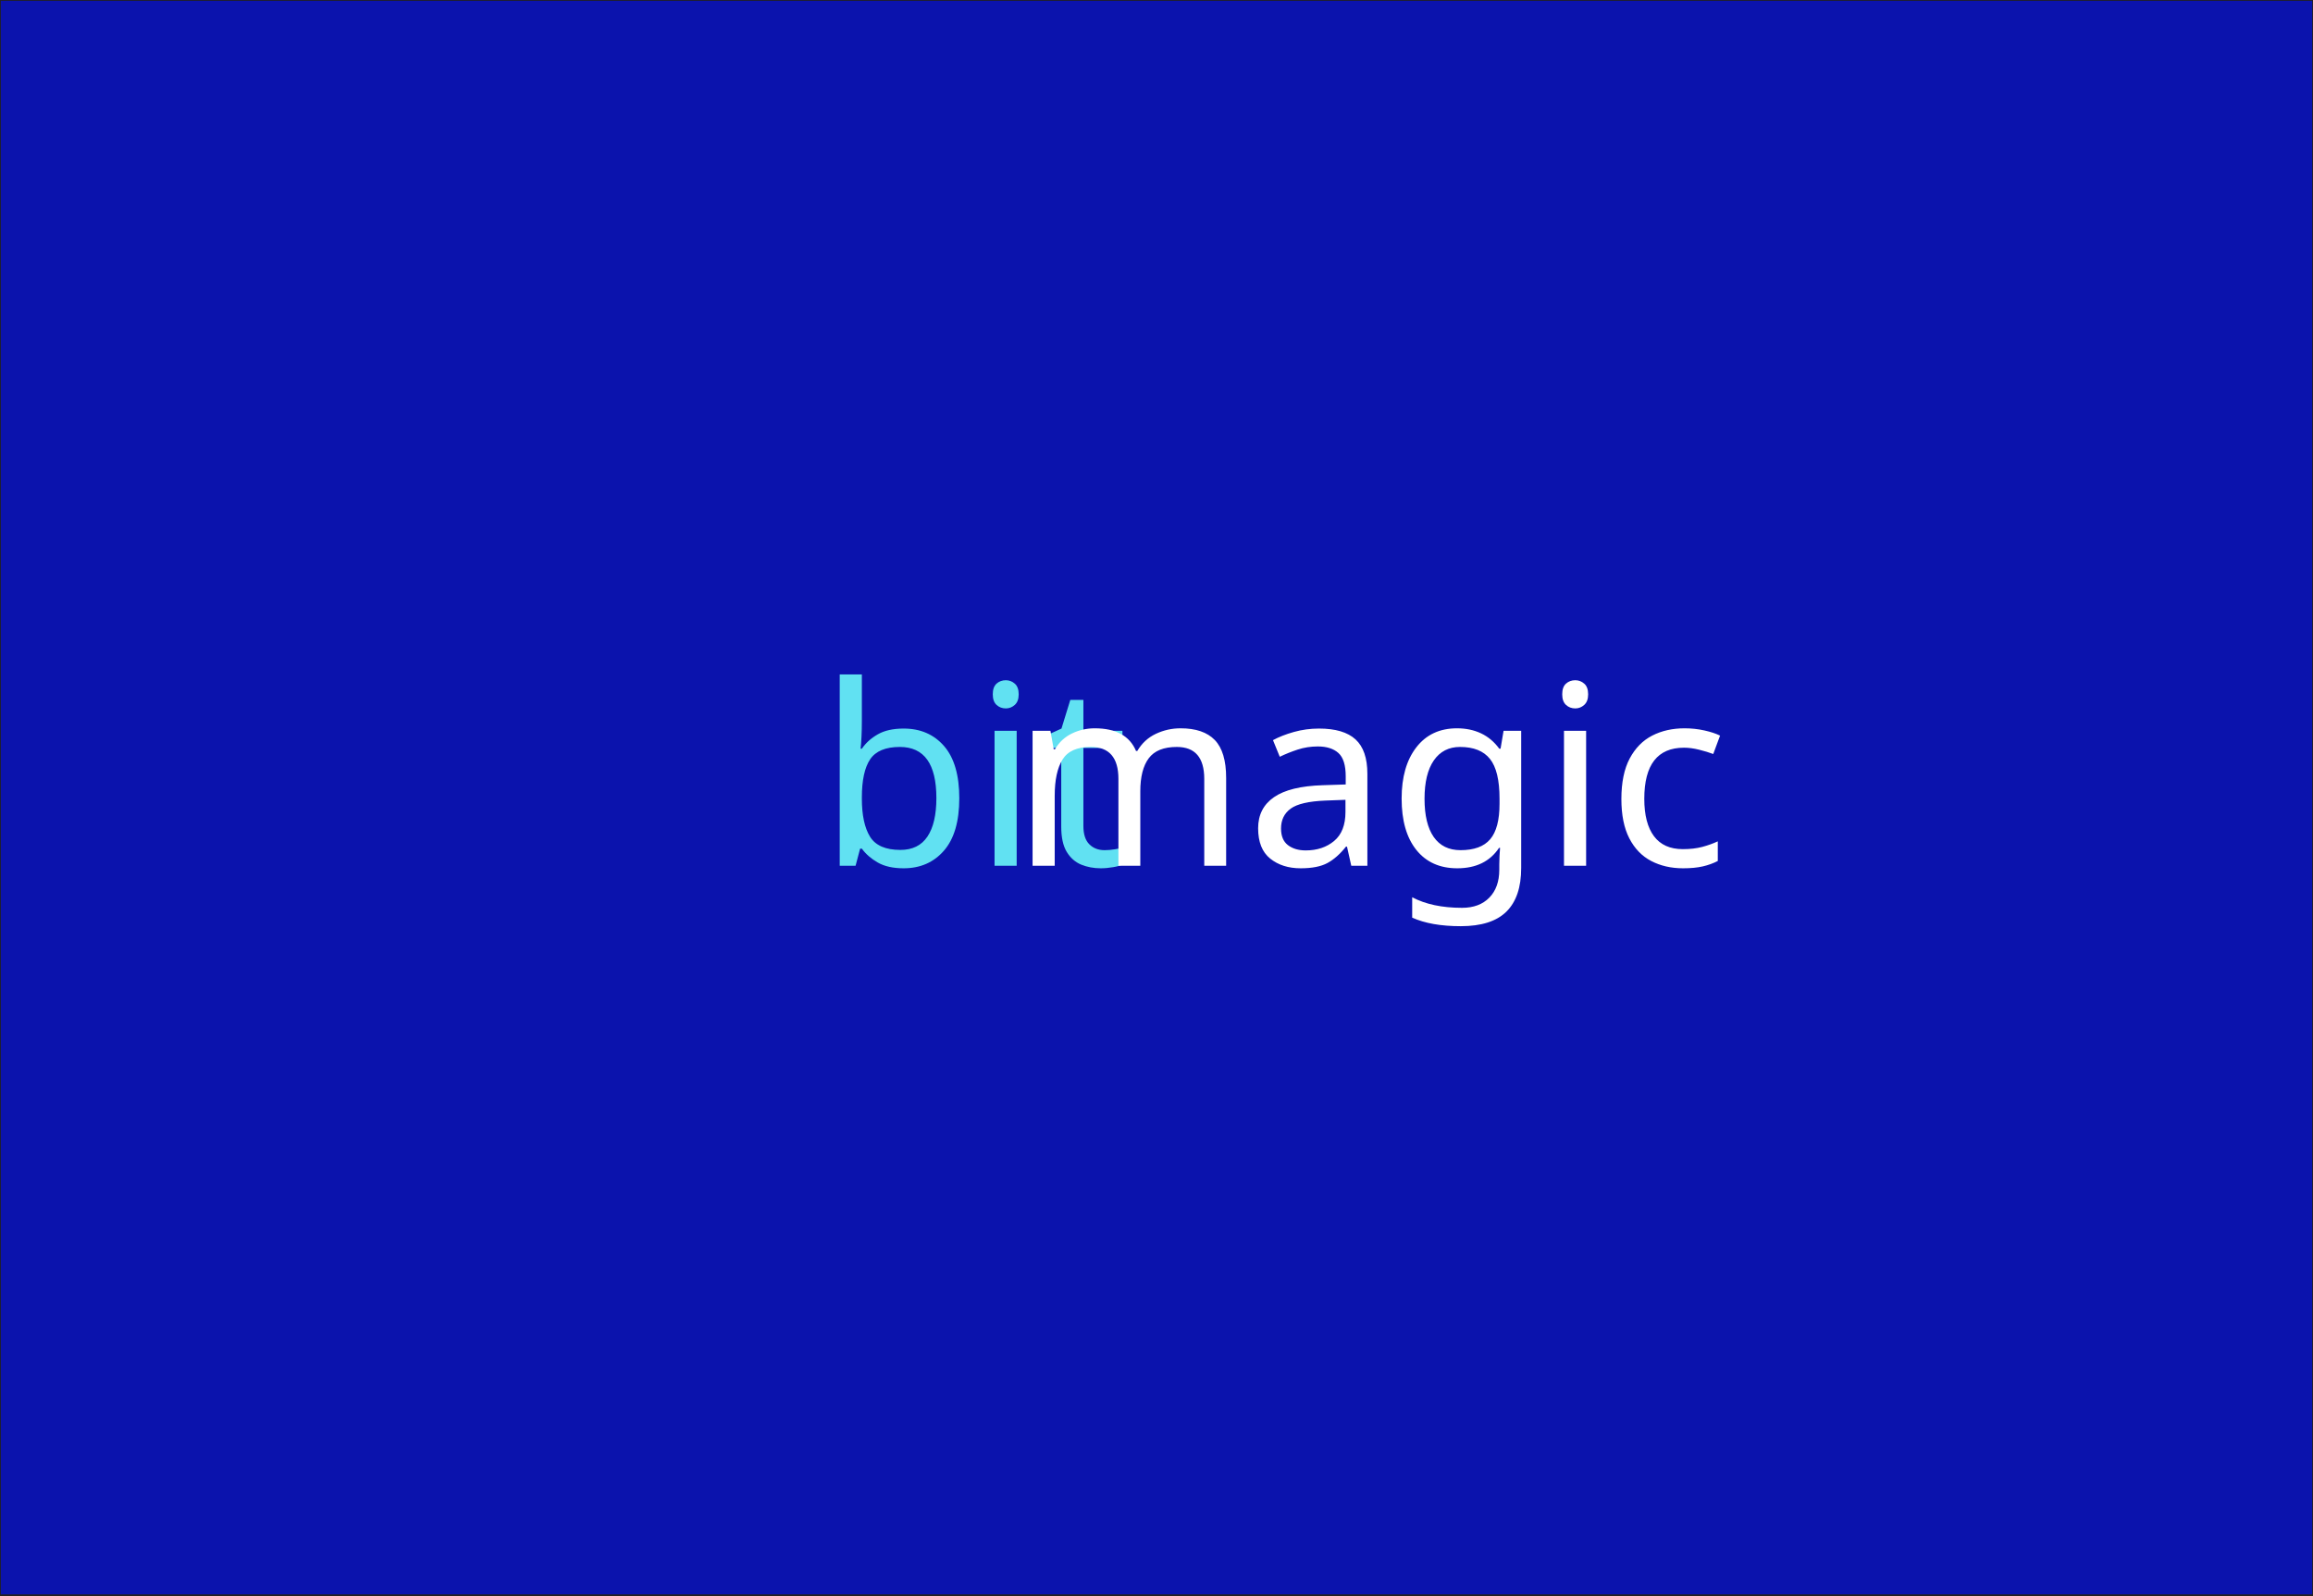
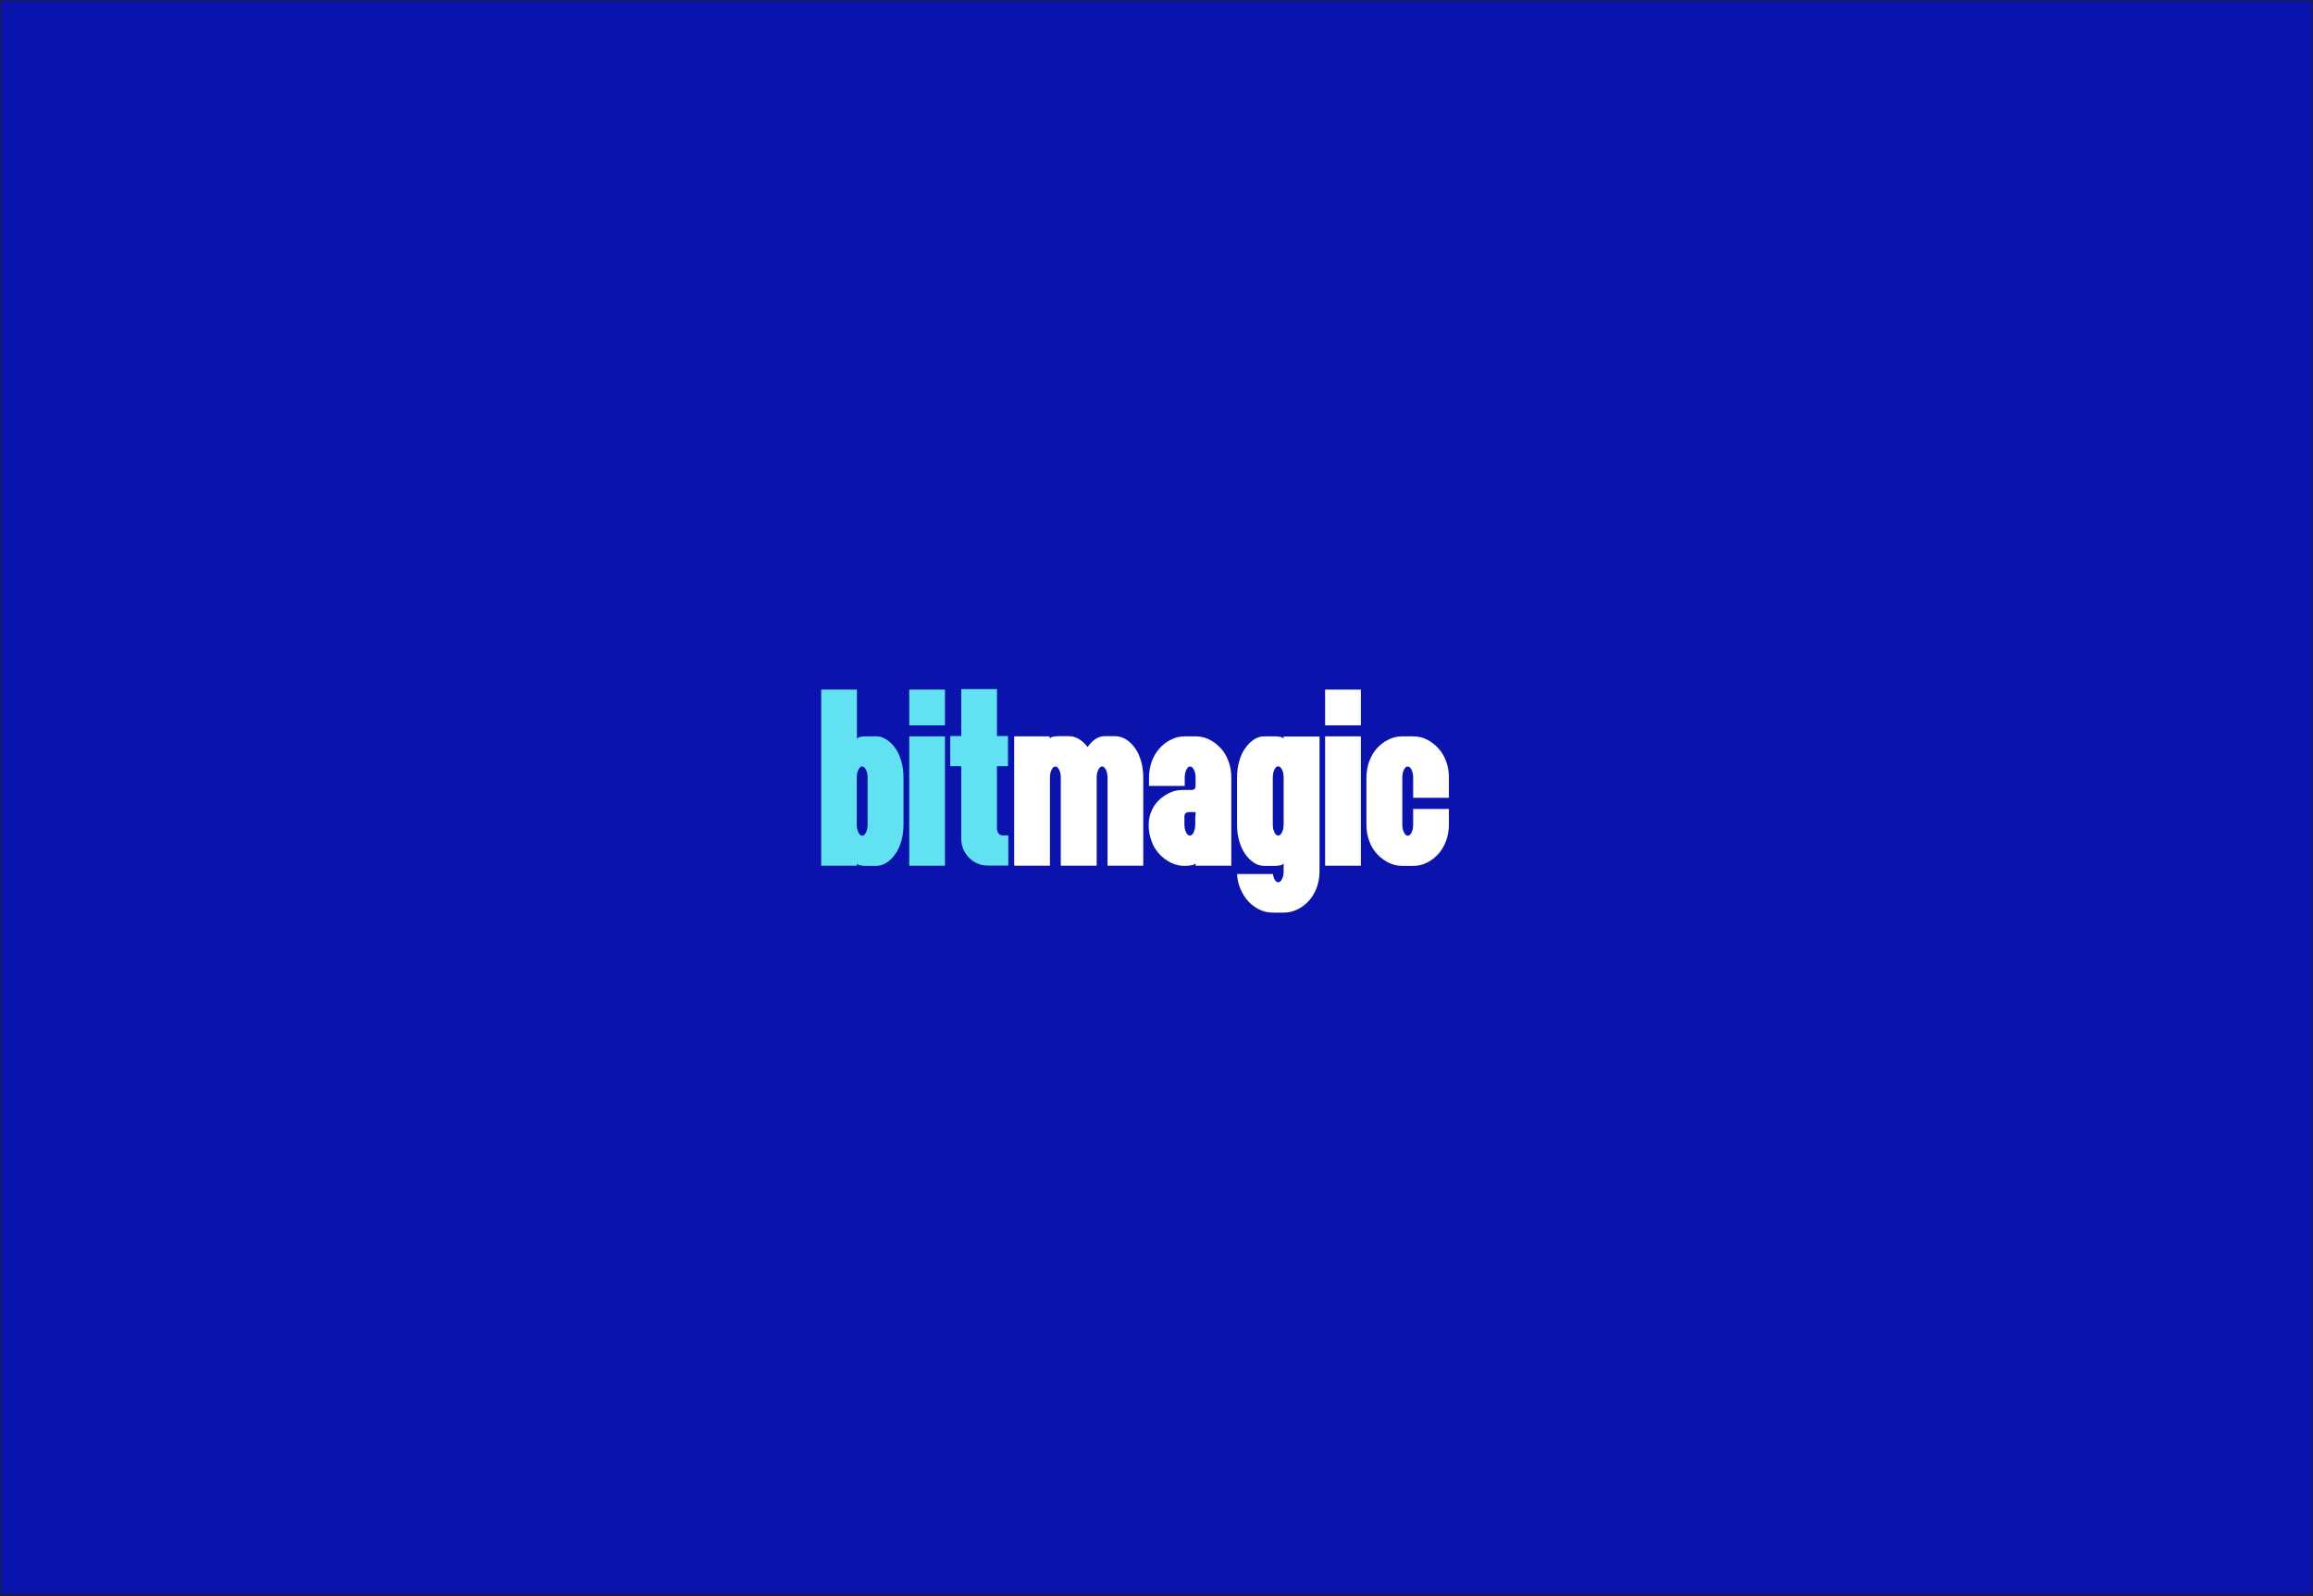
<svg xmlns="http://www.w3.org/2000/svg" version="1.1" id="Layer_1" x="0px" y="0px" viewBox="0 0 1450 1000" style="enable-background:new 0 0 1450 1000;" xml:space="preserve">
  <style type="text/css">
	.st0{fill:#0B13AD;stroke:#231F20;stroke-miterlimit:10;}
	.st1{fill:#61E1F2;}
- 	.st2{font-family:'headthinker';}
- 	.st3{font-size:157.811px;}
- 	.st4{fill:#FFFFFF;}
+ 	.st2{fill:#FFFFFF;}
</style>
  <rect class="st0" width="1450" height="1000" />
-   <text transform="matrix(1 0 0 1 512.9938 542.7328)">
-     <tspan x="0" y="0" class="st1 st2 st3">bit</tspan>
-     <tspan x="120.9" y="0" class="st4 st2 st3">magic</tspan>
-   </text>
+   <g>
+     <path class="st1" d="M549.3,461.6c2.3,0,4.5,0.7,6.6,2.1c2.1,1.4,3.9,3.2,5.5,5.5c1.6,2.3,2.8,5.1,3.7,8.2   c0.9,3.2,1.3,6.5,1.3,10.1v29.4c0,3.6-0.4,6.9-1.3,10.1c-0.9,3.2-2.1,5.9-3.7,8.2c-1.6,2.3-3.4,4.2-5.5,5.5   c-2.1,1.4-4.3,2.1-6.6,2.1h-6.9c-1.5,0-2.7-0.2-3.7-0.5c-1-0.3-1.5-0.7-1.5-1.3v1.7h-22.4V432.3h22.4v31.1c0-0.5,0.5-0.9,1.5-1.3   c1-0.3,2.2-0.5,3.7-0.5H549.3z M537.1,516.9c0,1.9,0.3,3.5,1,4.9c0.7,1.4,1.5,2.1,2.4,2.1c0.9,0,1.8-0.7,2.4-2.1c0.7-1.4,1-3,1-4.9   v-29.4c0-1.9-0.3-3.5-1-4.9c-0.7-1.4-1.5-2.1-2.4-2.1c-0.9,0-1.8,0.7-2.4,2.1c-0.7,1.4-1,3-1,4.9V516.9z" />
+     <path class="st1" d="M570,432.3h22.4v22.4H570V432.3z M570,542.7v-81.1h22.4v81.1H570z" />
+     <path class="st1" d="M625.2,520.3c0,0.9,0.3,1.8,1,2.4c0.7,0.7,1.5,1,2.4,1h3.5v18.9h-12.8c-2.3,0-4.5-0.4-6.5-1.3   c-2-0.8-3.8-2-5.3-3.6c-1.5-1.5-2.7-3.3-3.6-5.3c-0.8-2-1.3-4.2-1.3-6.5v-45.6h-6.9v-18.9h6.9v-29.4h22.4v29.4h6.9v18.9h-6.9V520.3   z" />
+     <path class="st2" d="M706.2,463.7c2.1,1.4,3.9,3.2,5.5,5.5c1.6,2.3,2.8,5.1,3.7,8.2c0.9,3.2,1.3,6.5,1.3,10.1v55.2h-22.4v-55.2   c0-1.9-0.3-3.5-1-4.9c-0.7-1.4-1.5-2.1-2.4-2.1s-1.8,0.7-2.4,2.1c-0.7,1.4-1,3-1,4.9v55.2H665v-55.2c0-1.9-0.3-3.5-1-4.9   c-0.7-1.4-1.5-2.1-2.4-2.1c-0.9,0-1.8,0.7-2.4,2.1c-0.7,1.4-1,3-1,4.9v55.2h-22.4v-81.1H658v1.7c0-0.5,0.5-0.9,1.5-1.3   c1-0.3,2.2-0.5,3.7-0.5h6.9c2.2,0,4.3,0.6,6.3,1.8c2,1.2,3.8,2.9,5.4,5c1.5-2.1,3.1-3.8,4.9-5c1.8-1.2,3.7-1.8,5.8-1.8h6.9   C701.8,461.6,704,462.3,706.2,463.7z" />
+     <path class="st2" d="M749.5,461.6c3.2,0,6.1,0.7,8.8,2.1c2.7,1.4,5,3.2,7.1,5.5c2.1,2.3,3.7,5.1,4.8,8.2c1.2,3.2,1.7,6.5,1.7,10.1   v24.1v5.2v25.9h-22.4V541c0,0.5-0.7,0.9-2,1.3c-1.3,0.3-3,0.5-5,0.5c-3.1,0-5.9-0.7-8.7-2.1c-2.7-1.4-5.1-3.2-7.2-5.5   c-2.1-2.3-3.7-5-4.8-8.2c-1.2-3.2-1.7-6.5-1.7-10.1c0-2.9,0.6-5.7,1.7-8.4c1.1-2.6,2.7-4.9,4.7-6.9c2-1.9,4.3-3.5,6.9-4.7   c2.6-1.2,5.4-1.7,8.4-1.7h5.2c1.7,0,2.5-0.8,2.5-2.5v-5.2c0-1.9-0.3-3.5-1-4.9c-0.7-1.4-1.5-2.1-2.4-2.1s-1.8,0.7-2.4,2.1   c-0.7,1.4-1,3-1,4.9v5.2h-22.4v-5.2c0-3.6,0.6-6.9,1.7-10.1c1.2-3.2,2.8-5.9,4.8-8.2c2.1-2.3,4.4-4.2,7.2-5.5   c2.7-1.4,5.6-2.1,8.7-2.1H749.5z M749.5,511.6v-2.5h-4.3c-0.7,0-1.4,0.2-1.9,0.7c-0.5,0.5-0.8,1.1-0.8,1.8v5.2c0,1.9,0.3,3.5,1,4.9   c0.7,1.4,1.5,2.1,2.4,2.1s1.8-0.7,2.4-2.1c0.7-1.4,1-3,1-4.9V511.6z" />
+     <path class="st2" d="M827.2,461.6v84.6c0,3.6-0.6,6.9-1.7,10.1c-1.2,3.2-2.8,5.9-4.8,8.2c-2.1,2.3-4.4,4.2-7.2,5.5   c-2.7,1.4-5.6,2.1-8.7,2.1h-6.9c-2.9,0-5.7-0.6-8.4-1.9c-2.6-1.3-4.9-3-6.9-5.1c-2-2.2-3.6-4.7-4.9-7.7c-1.3-2.9-2-6.1-2.2-9.5h0.2   H798c0.2,1.5,0.6,2.7,1.2,3.7c0.6,1,1.3,1.5,2.1,1.5c0.9,0,1.8-0.7,2.4-2.1c0.7-1.4,1-3,1-4.9V541c0,0.5-0.5,0.9-1.5,1.3   c-1,0.3-2.2,0.5-3.7,0.5h-6.9c-2.4,0-4.7-0.7-6.7-2.1c-2.1-1.4-3.9-3.2-5.4-5.5c-1.6-2.3-2.8-5-3.7-8.2c-0.9-3.2-1.3-6.5-1.3-10.1   v-29.4c0-3.6,0.4-6.9,1.3-10.1c0.9-3.2,2.1-5.9,3.7-8.2c1.6-2.3,3.4-4.2,5.4-5.5c2.1-1.4,4.3-2.1,6.7-2.1h6.9   c1.5,0,2.7,0.2,3.7,0.5c1,0.3,1.5,0.7,1.5,1.3v-1.7H827.2z M801.3,523.8c0.9,0,1.8-0.7,2.4-2.1c0.7-1.4,1-3,1-4.9v-29.4   c0-1.9-0.3-3.5-1-4.9c-0.7-1.4-1.5-2.1-2.4-2.1c-0.9,0-1.8,0.7-2.4,2.1c-0.7,1.4-1,3-1,4.9v29.4c0,1.9,0.3,3.5,1,4.9   C799.5,523.1,800.4,523.8,801.3,523.8z" />
+     <path class="st2" d="M830.7,432.3h22.4v22.4h-22.4V432.3z M830.7,542.7v-81.1h22.4v81.1H830.7z" />
+     <path class="st2" d="M908.3,507.1v9.8c0,3.6-0.6,6.9-1.7,10.1c-1.2,3.2-2.8,5.9-4.8,8.2c-2.1,2.3-4.4,4.2-7.1,5.5   c-2.7,1.4-5.6,2.1-8.8,2.1h-6.9c-3.1,0-5.9-0.7-8.7-2.1c-2.7-1.4-5.1-3.2-7.2-5.5c-2.1-2.3-3.7-5-4.8-8.2   c-1.2-3.2-1.7-6.5-1.7-10.1v-29.4c0-3.6,0.6-6.9,1.7-10.1c1.2-3.2,2.8-5.9,4.8-8.2c2.1-2.3,4.4-4.2,7.2-5.5   c2.7-1.4,5.6-2.1,8.7-2.1h6.9c3.2,0,6.1,0.7,8.8,2.1c2.7,1.4,5,3.2,7.1,5.5c2.1,2.3,3.7,5.1,4.8,8.2c1.2,3.2,1.7,6.5,1.7,10.1v12.6   h-22.4v-12.6c0-1.9-0.3-3.5-1-4.9c-0.7-1.4-1.5-2.1-2.4-2.1c-0.9,0-1.8,0.7-2.4,2.1c-0.7,1.4-1,3-1,4.9v29.4c0,1.9,0.3,3.5,1,4.9   c0.7,1.4,1.5,2.1,2.4,2.1c0.9,0,1.8-0.7,2.4-2.1c0.7-1.4,1-3,1-4.9v-9.8H908.3z" />
+   </g>
</svg>
